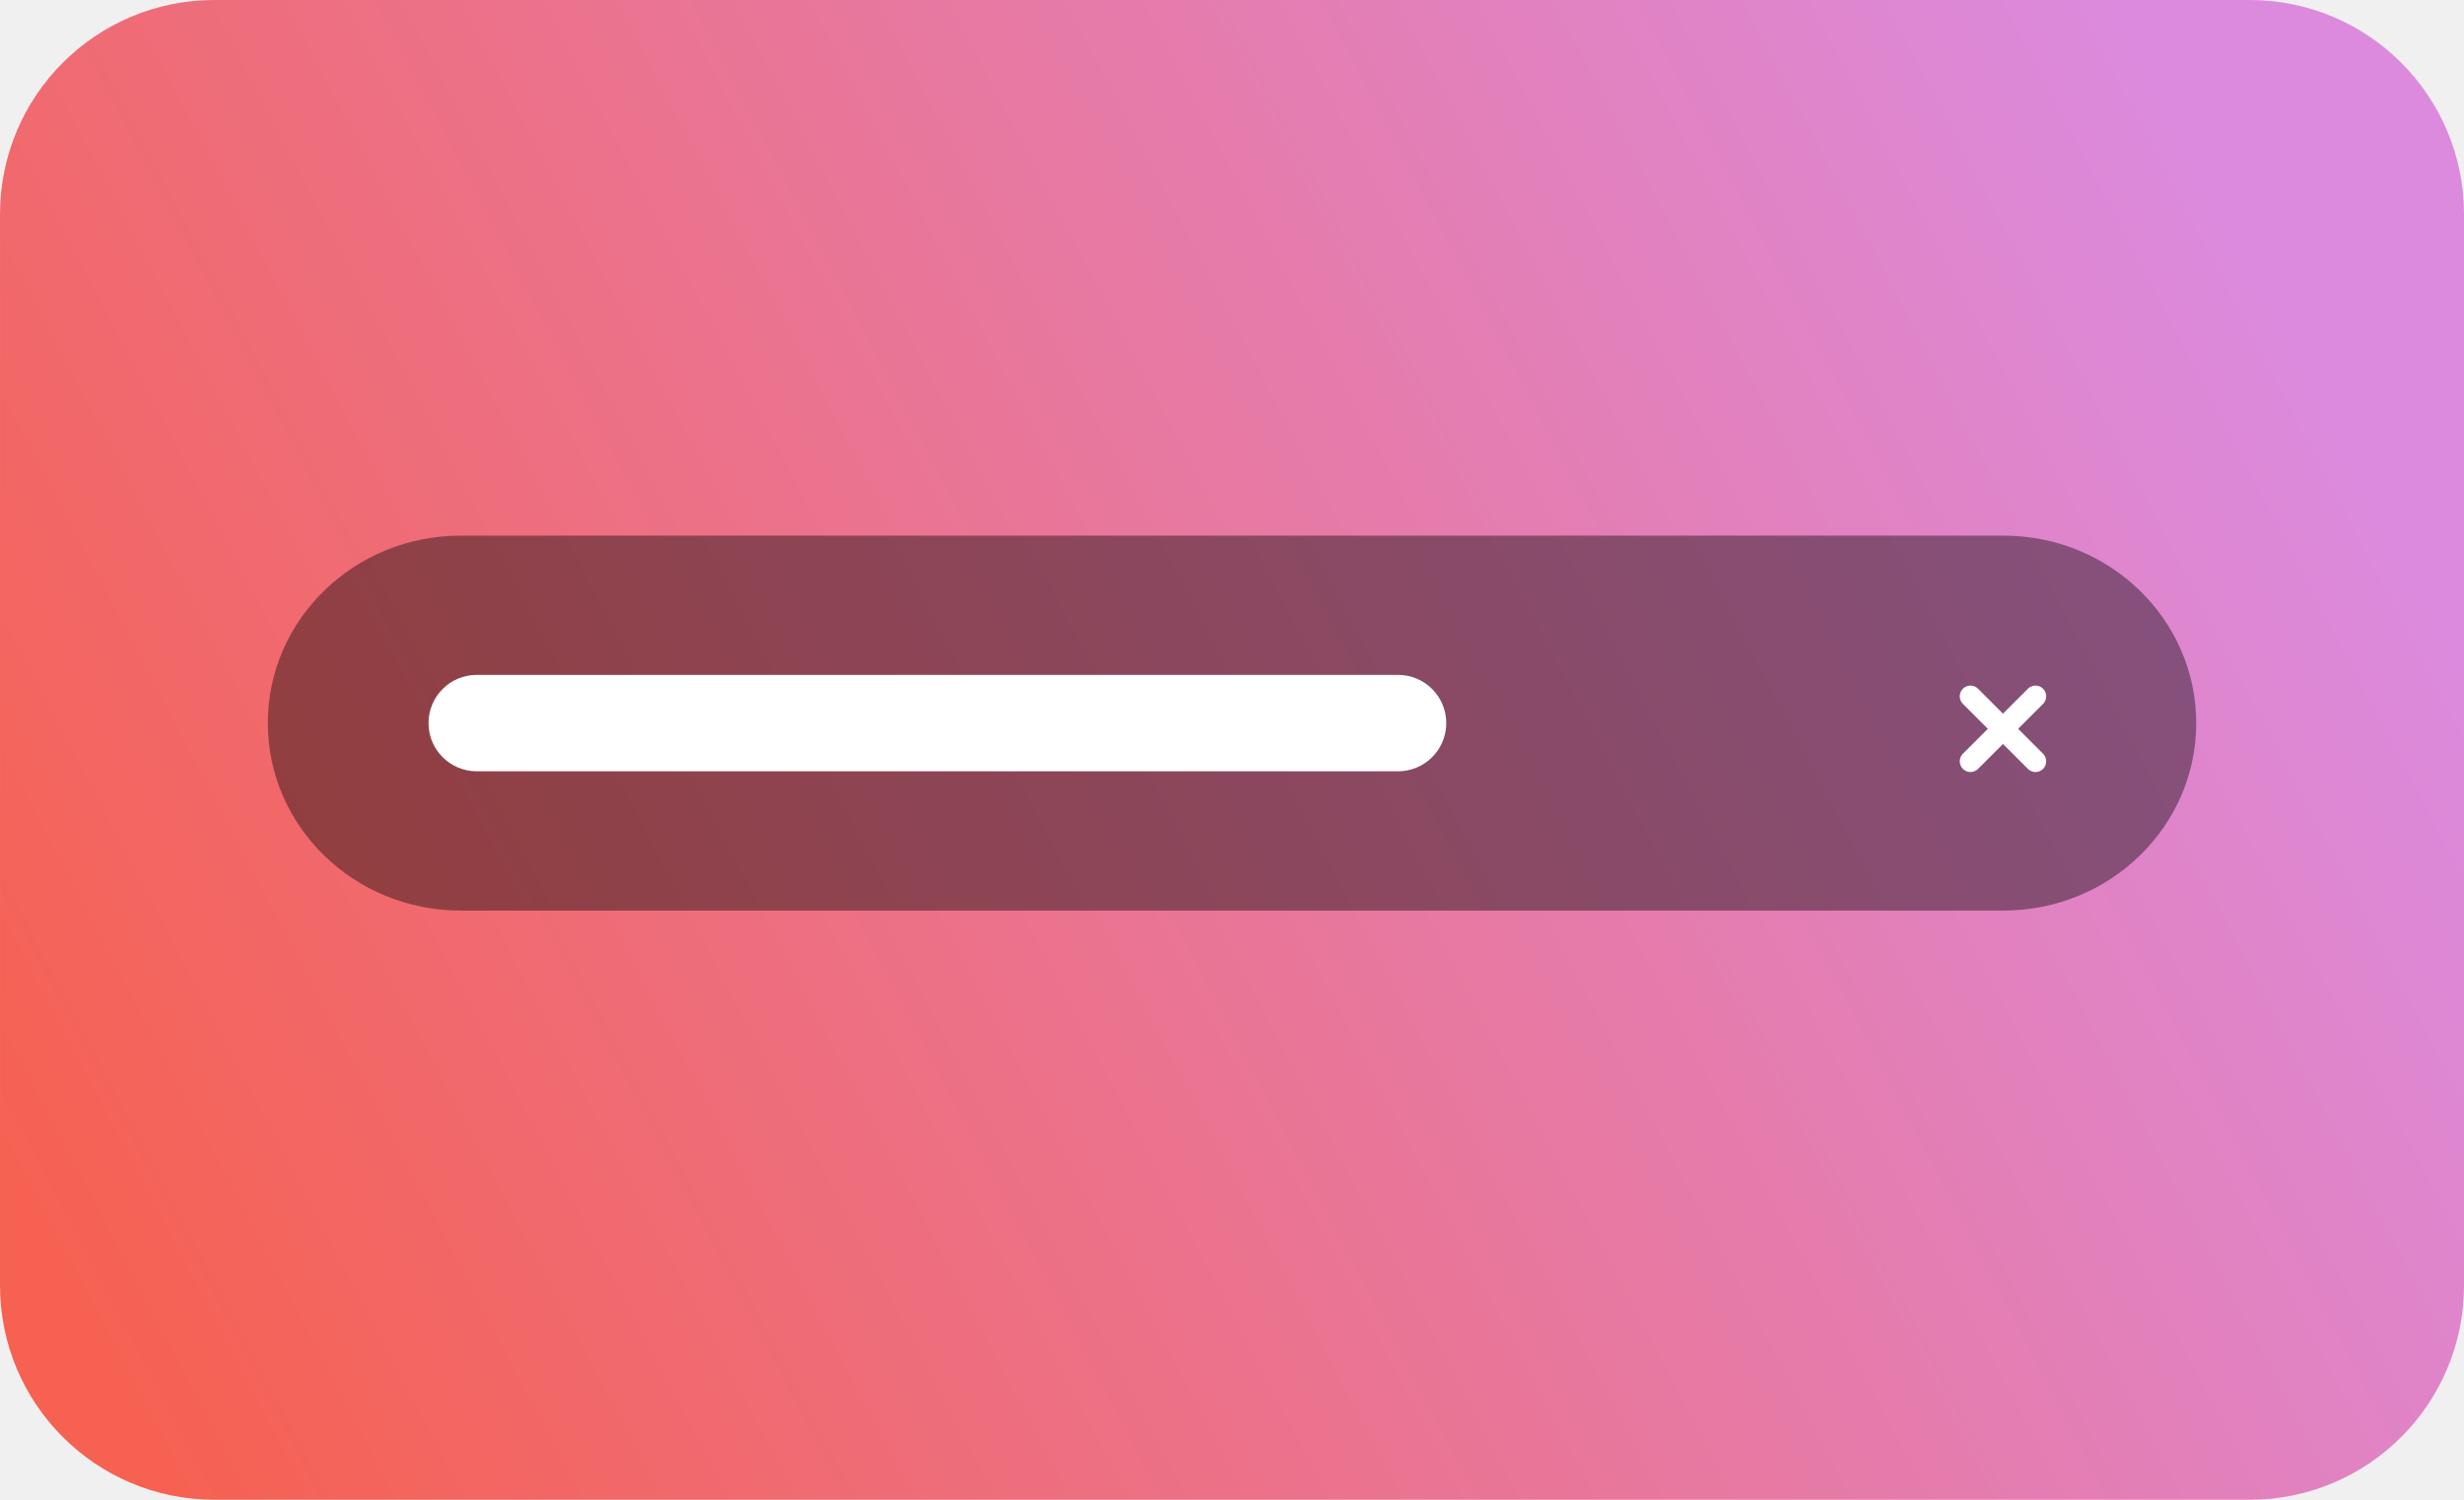
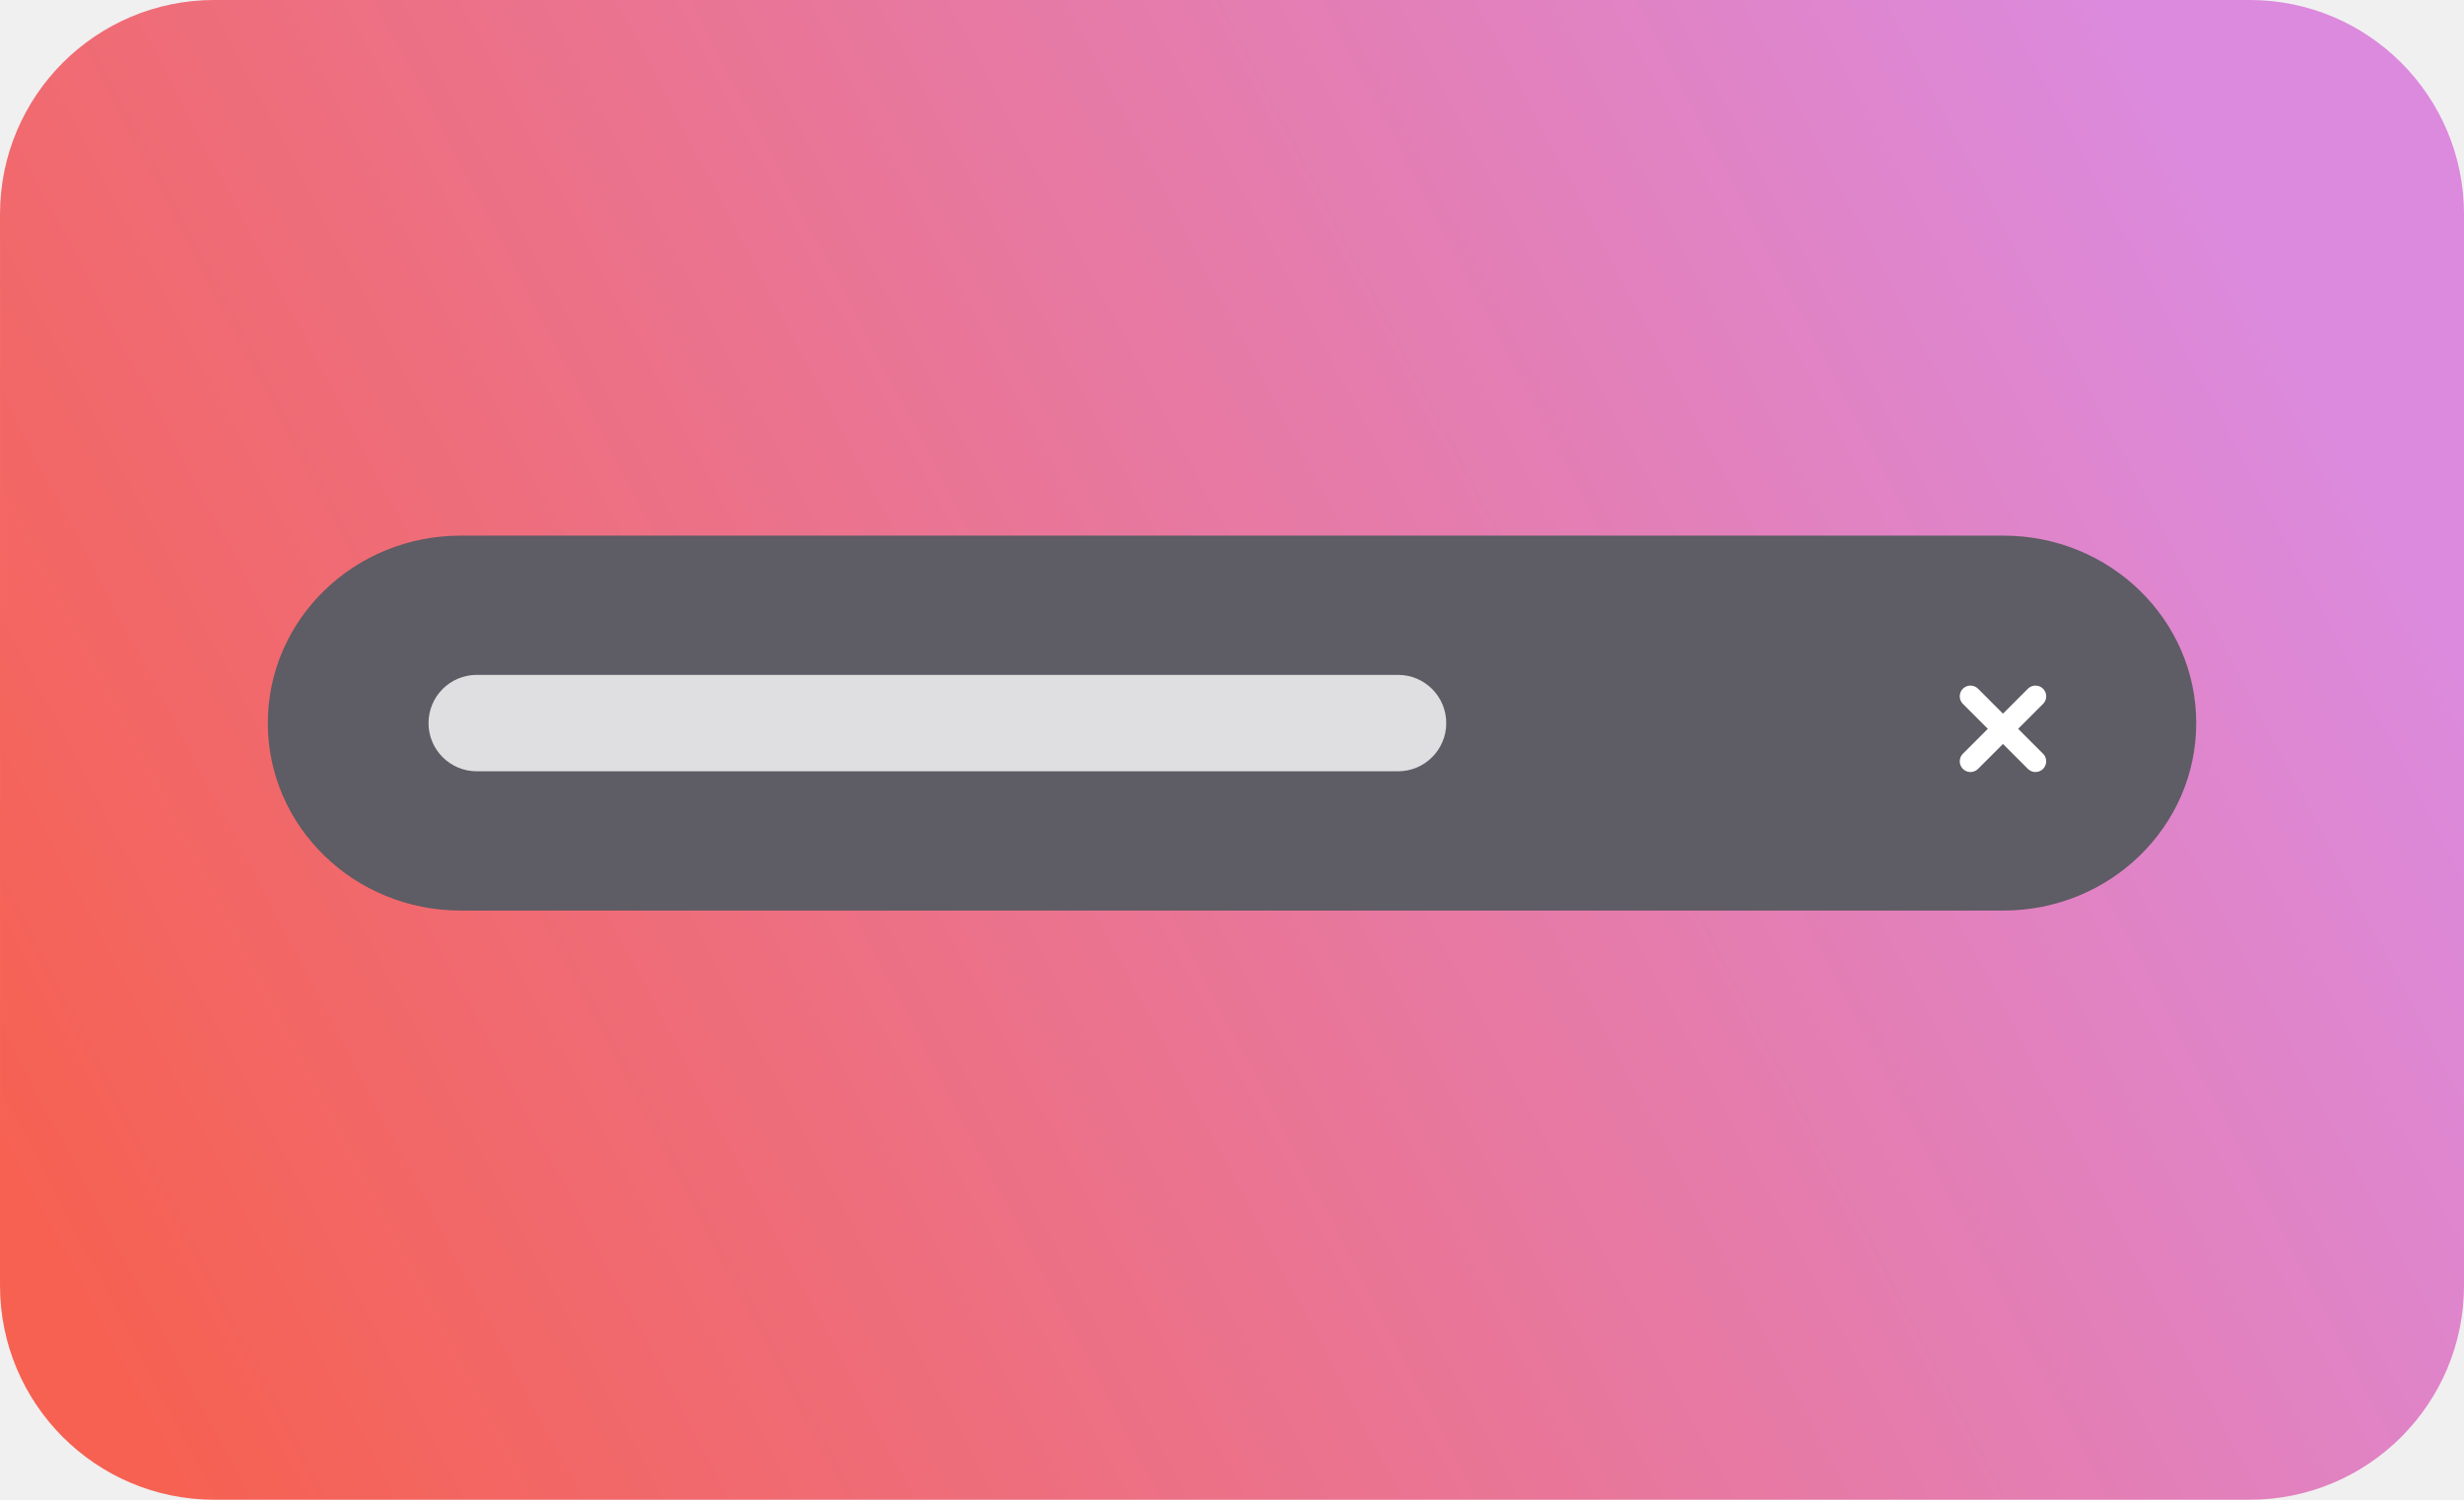
<svg xmlns="http://www.w3.org/2000/svg" xmlns:xlink="http://www.w3.org/1999/xlink" height="140" width="230" version="1.1" id="svg30" xml:space="preserve">
  <defs id="defs34">
    <linearGradient id="linearGradient1">
      <stop style="stop-color:#dc8add;stop-opacity:1" offset="0" id="stop3" />
      <stop style="stop-color:#f66151;stop-opacity:1" offset="1" id="stop2" />
    </linearGradient>
    <linearGradient xlink:href="#linearGradient1" id="linearGradient2-2" x1="20" y1="25" x2="220" y2="130" gradientUnits="userSpaceOnUse" gradientTransform="translate(-230.002)" />
  </defs>
  <rect style="font-variation-settings:normal;vector-effect:none;fill:url(#linearGradient2-2);fill-opacity:1;stroke:none;stroke-width:18;stroke-linecap:round;stroke-linejoin:miter;stroke-miterlimit:4;stroke-dasharray:none;stroke-dashoffset:26.4;stroke-opacity:1;-inkscape-stroke:none;stop-color:#000000" width="230" height="140" x="-230.001" ry="20" rx="20" id="rect14343" y="0" transform="scale(-1,1)" />
-   <rect style="fill:#000000;fill-opacity:0.4;stroke:none;stroke-width:18;stroke-linecap:round;stroke-dashoffset:26.4" width="180.005" height="35" x="25" y="50" ry="18" rx="18" id="rect12" />
+   <rect style="fill:#5e5c64;fill-opacity:1;stroke:none;stroke-width:18;stroke-linecap:round;stroke-dashoffset:26.4" width="180.005" height="35" x="25" y="50" ry="18" rx="18" id="rect12" />
  <g id="g1" transform="translate(0.96653,-1.966204)" style="stroke:#ffffff;fill:#ffffff">
    <path style="fill:#ffffff;stroke:#ffffff;stroke-width:2;stroke-linecap:round;stroke-linejoin:miter;stroke-miterlimit:4;stroke-dasharray:none;stroke-opacity:1" d="m 189.033,73.033 -6.067,-6.067" id="path1817" />
    <path style="fill:#ffffff;stroke:#ffffff;stroke-width:2;stroke-linecap:round;stroke-linejoin:miter;stroke-miterlimit:4;stroke-dasharray:none;stroke-opacity:1" d="m 182.966,73.033 6.067,-6.067" id="path2014" />
  </g>
-   <rect style="fill:#ffffff;fill-opacity:1;stroke:none;stroke-width:6;stroke-linecap:round;stroke-linejoin:round;stroke-dashoffset:26.4;paint-order:markers stroke fill" id="rect1" width="95" height="9" x="40" y="63" rx="4.5" ry="4.5" />
+   <rect style="fill:#ffffff;fill-opacity:1;stroke:none;stroke-width:6;stroke-linecap:round;stroke-linejoin:round;stroke-dashoffset:26.4;paint-order:markers stroke fill;opacity:0.8" id="rect1" width="95" height="9" x="40" y="63" rx="4.5" ry="4.5" />
</svg>
